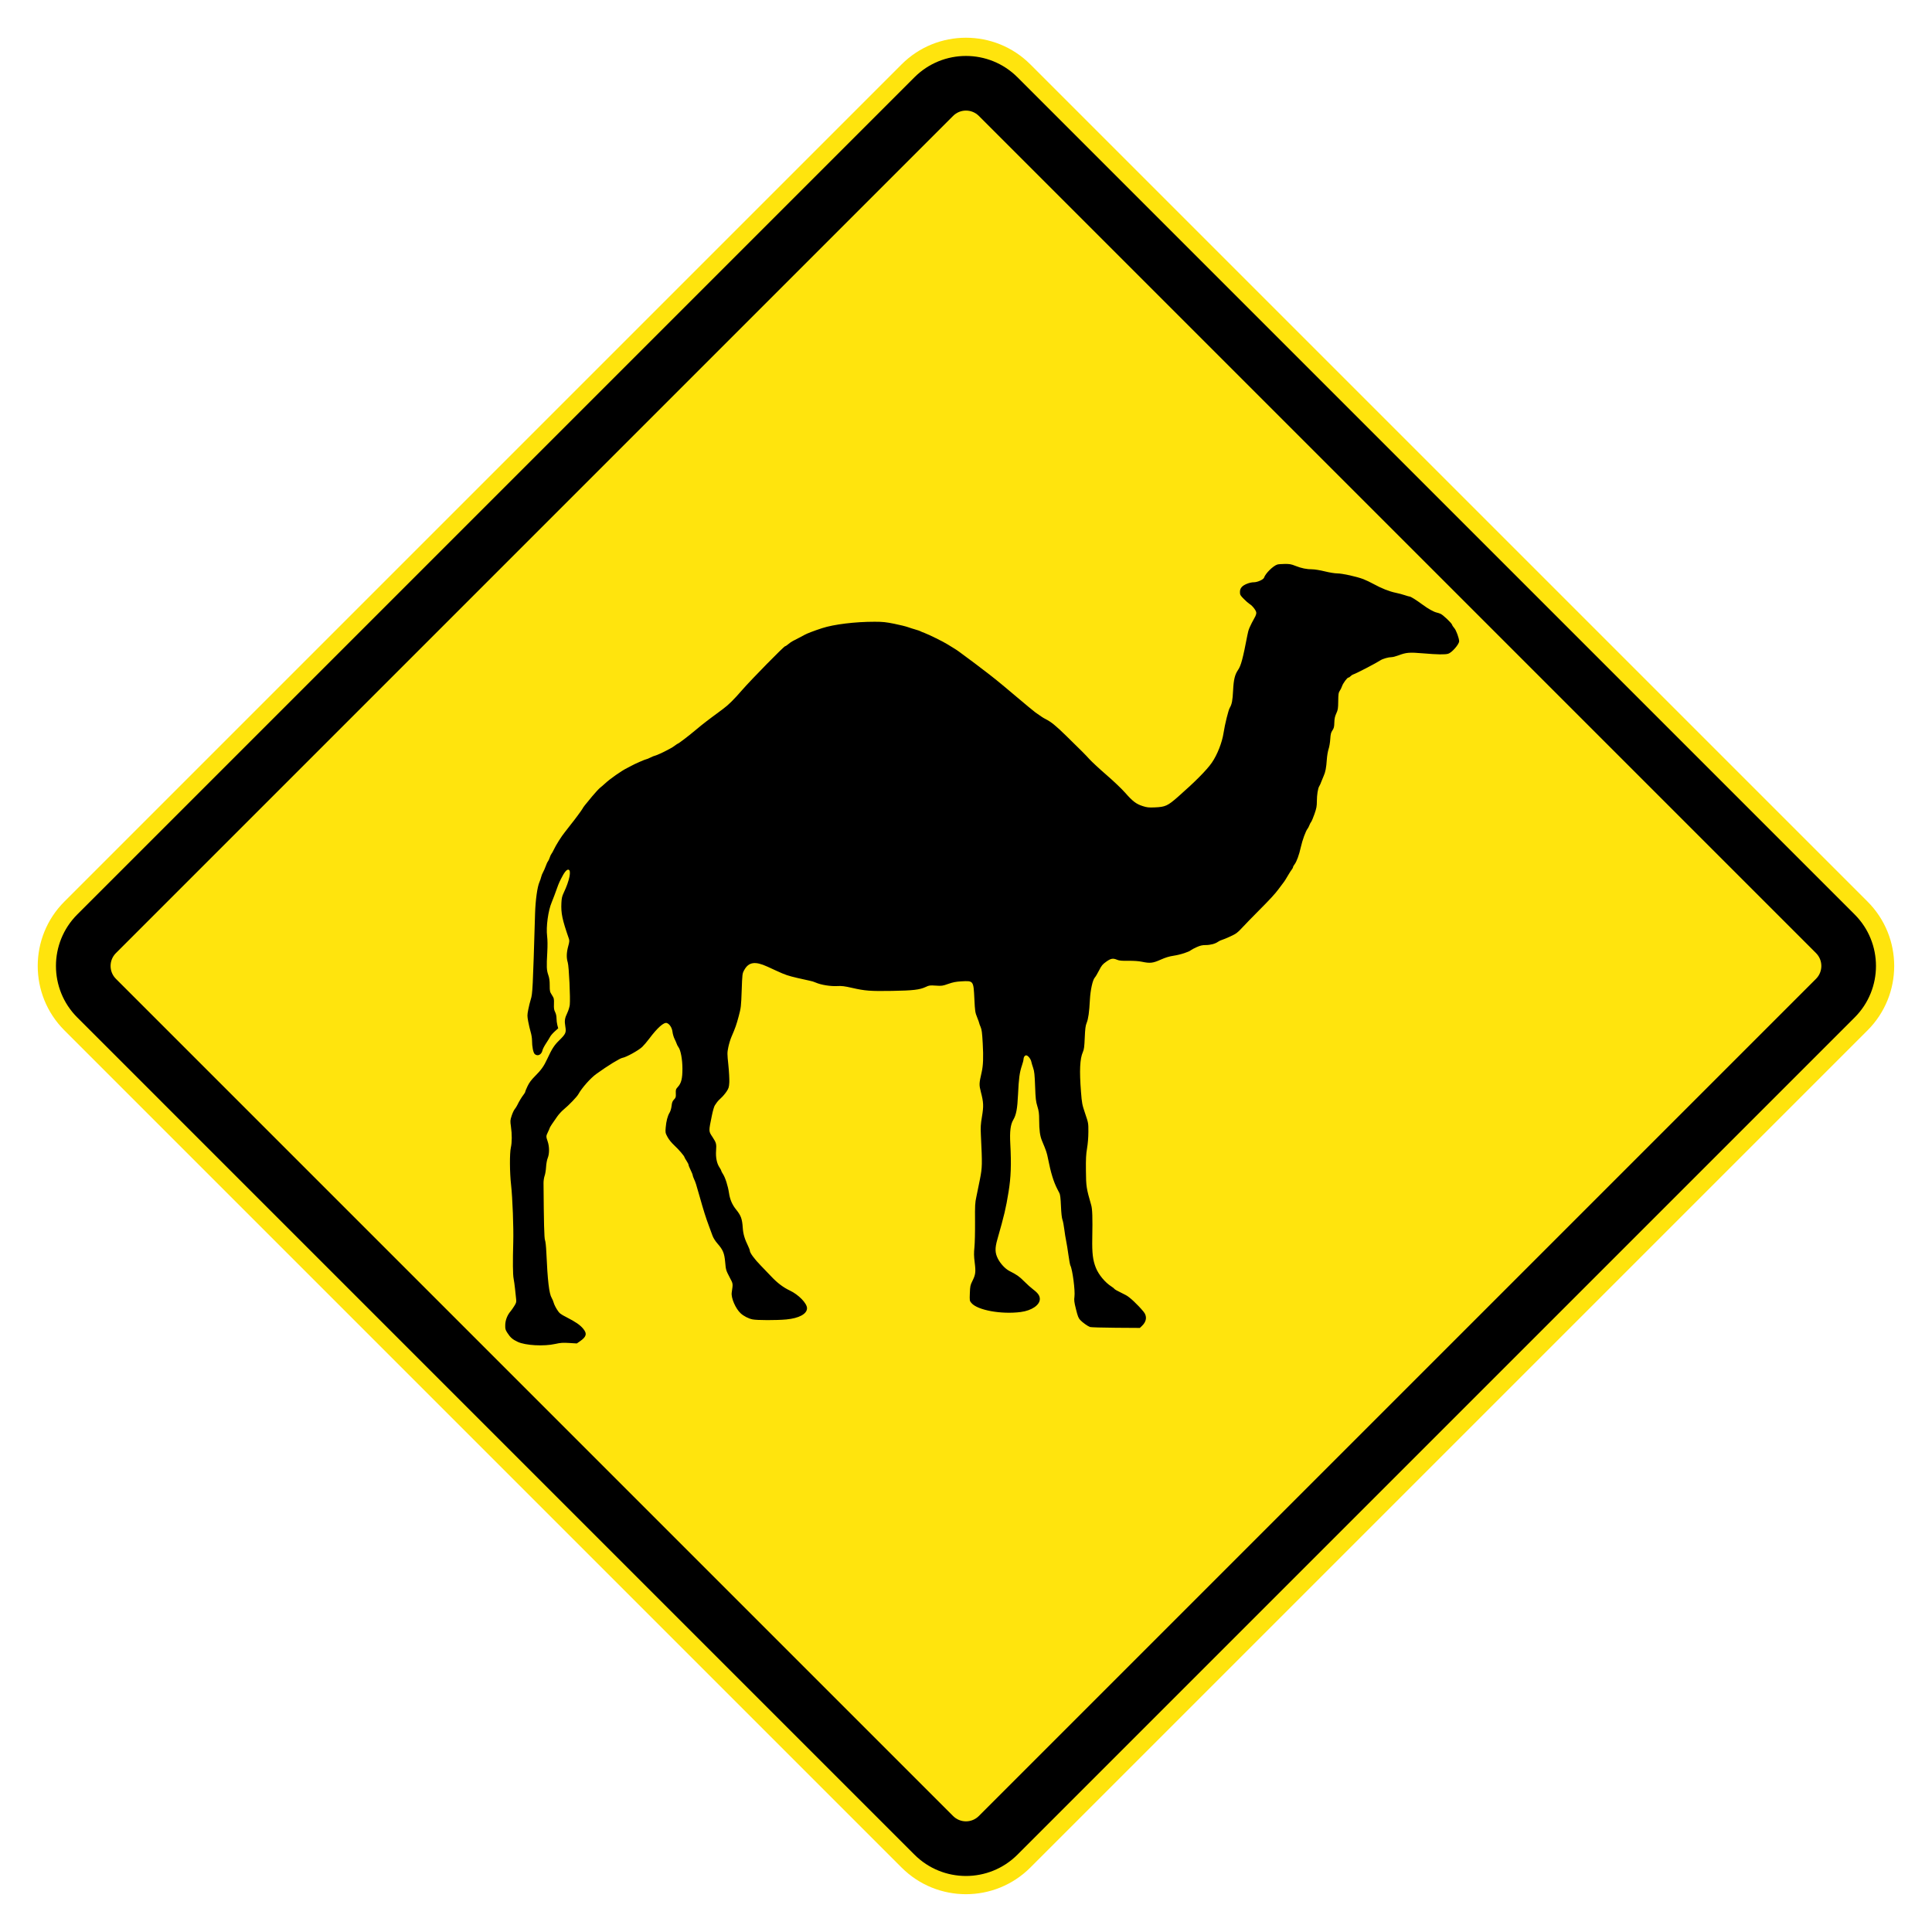
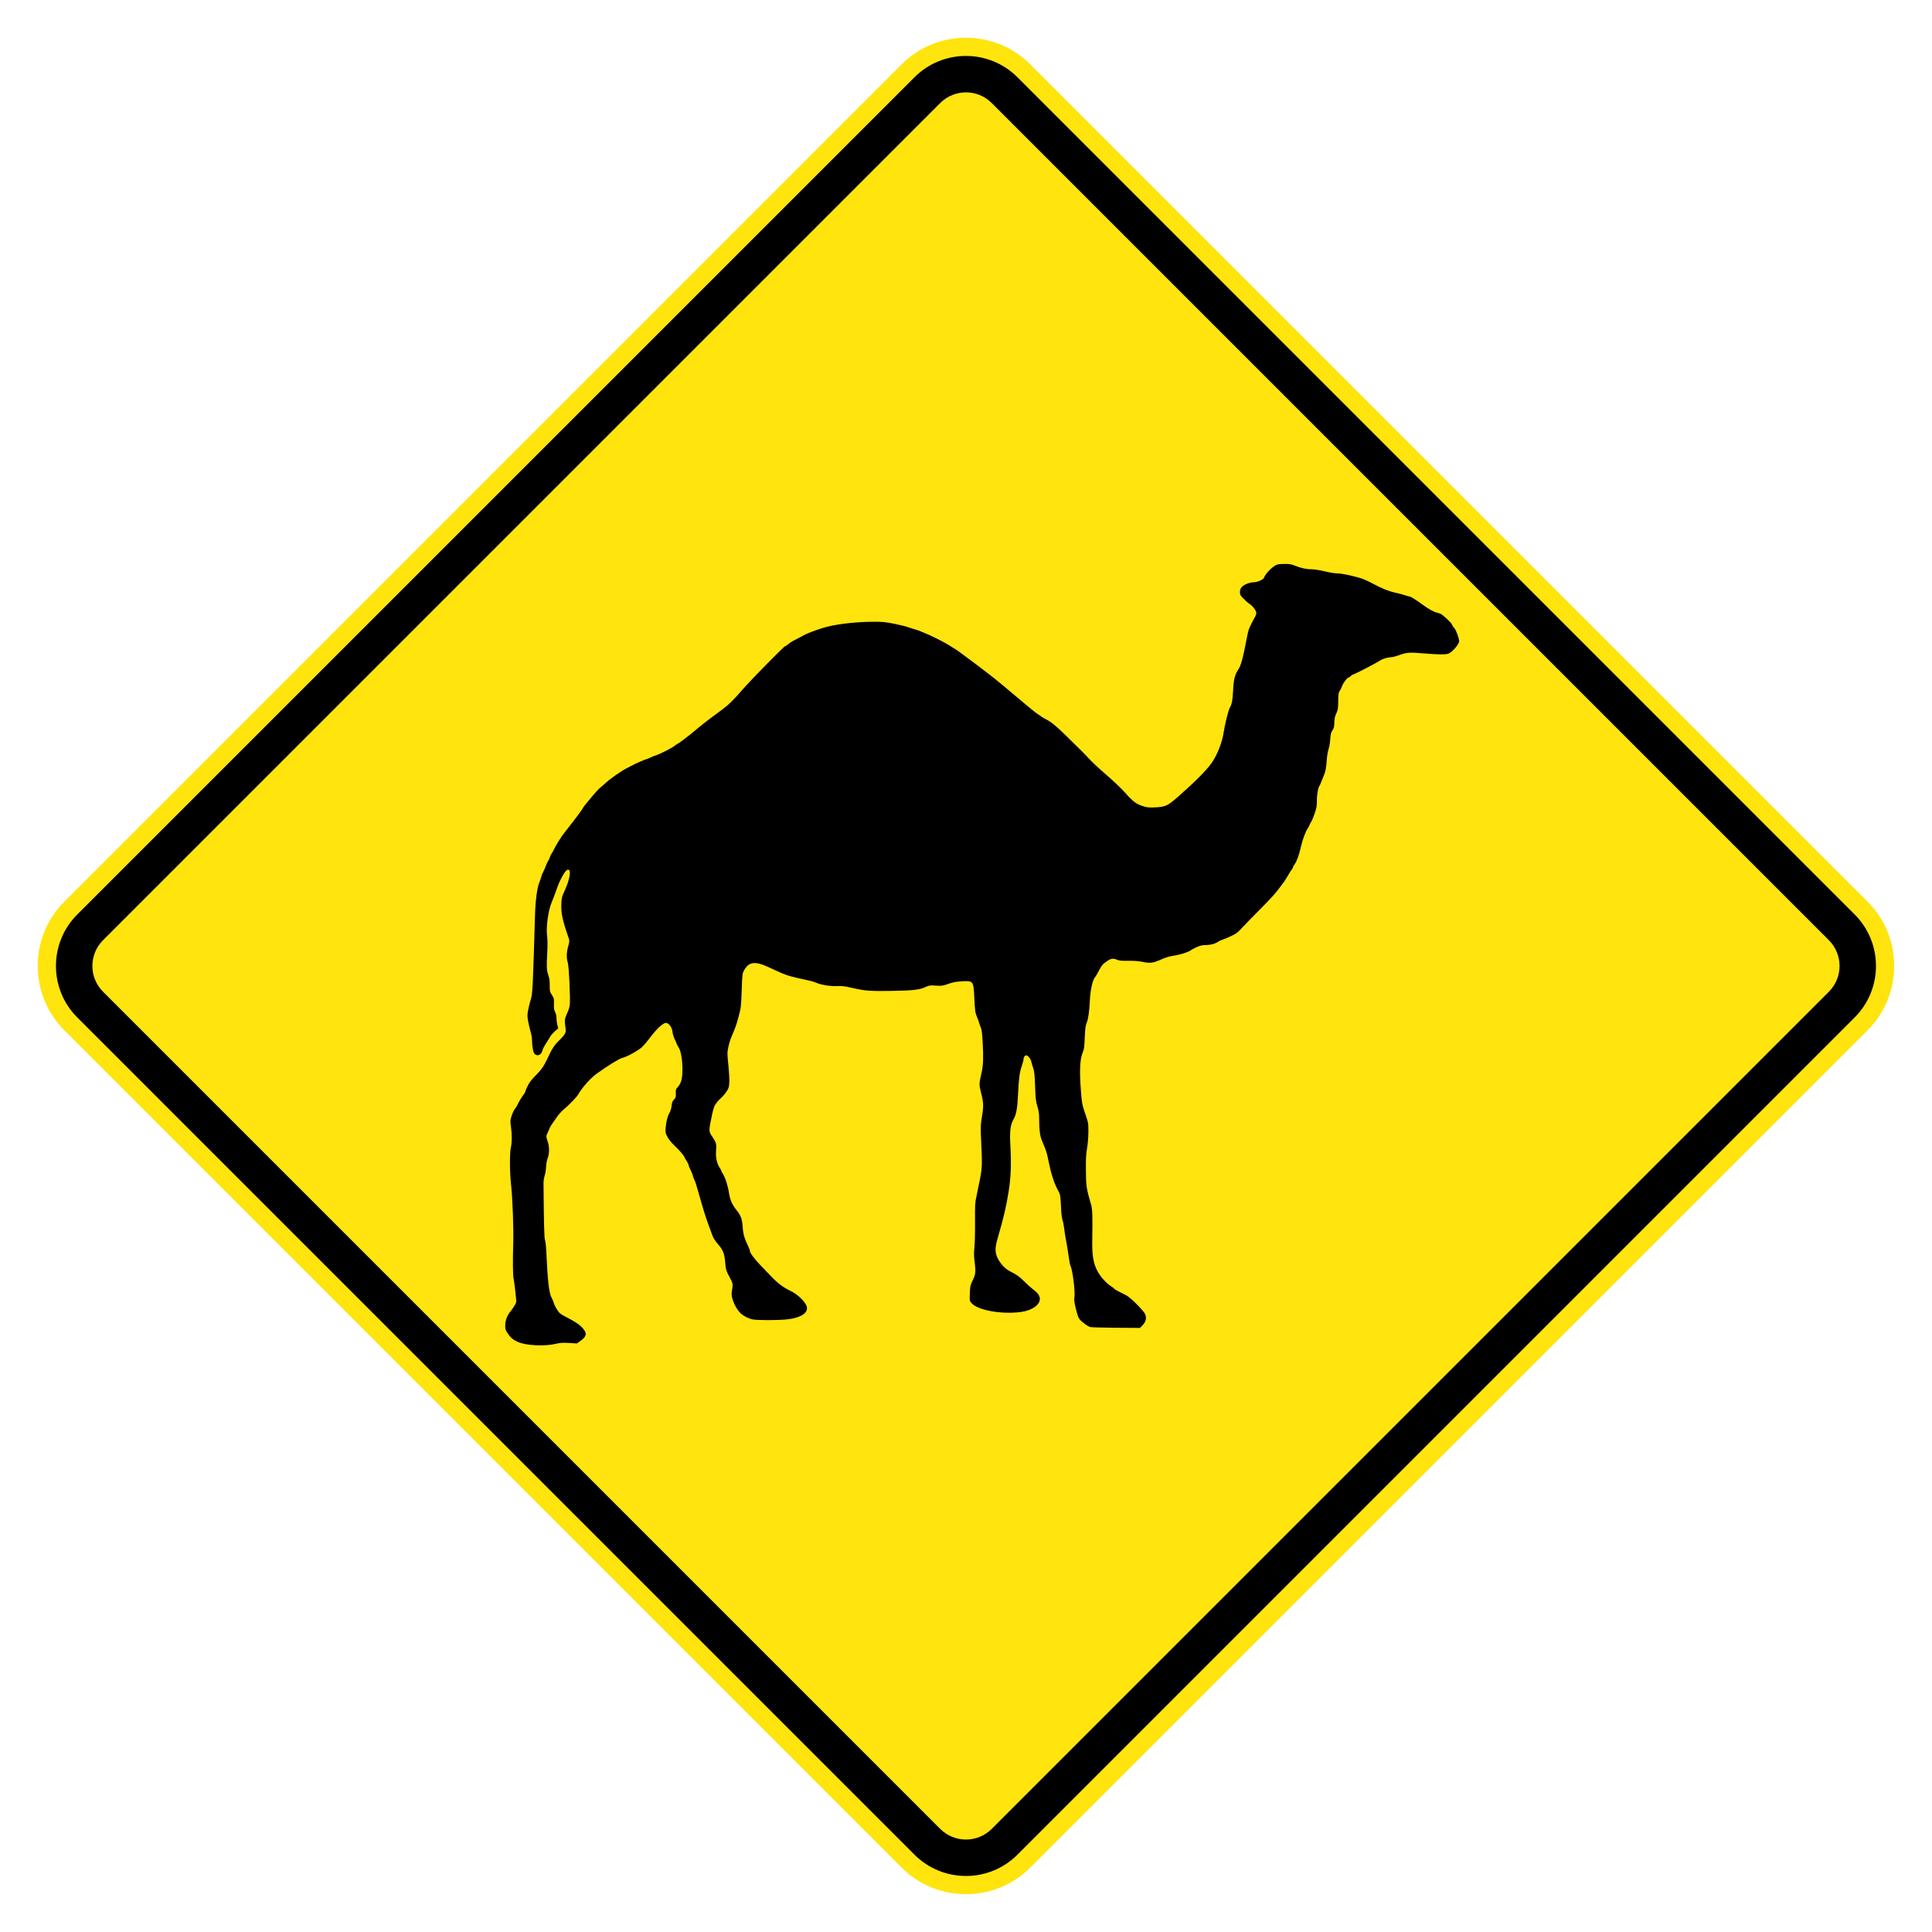
<svg xmlns="http://www.w3.org/2000/svg" version="1.1" width="37.42mm" height="37.42mm" viewBox="0 0 106.07 106.07">
  <g transform="scale(0.1)">
    <g id="panel">
      <path id="edge" fill="#ffe40d" d="M494.97 35.36A50 50 0 0 1 565.69 35.36L1025.3 494.97A50 50 0 0 1 1025.3 565.69L565.69 1025.3A50 50 0 0 1 494.97 1025.3L35.36 565.69A50 50 0 0 1 35.36 494.97L494.97 35.36Z" />
      <path id="border" fill="#000" d="M502.05 42.43A40 40 0 0 1 558.61 42.43L1018.23 502.05A40 40 0 0 1 1018.23 558.61L558.61 1018.23A40 40 0 0 1 502.05 1018.23L42.43 558.61A40 40 0 0 1 42.43 502.05L502.05 42.43Z" />
-       <path id="ground" fill="#ffe40d" d="M523.26 63.64A10 10 0 0 1 537.4 63.64L997.02 523.26A10 10 0 0 1 997.02 537.4L537.4 997.02A10 10 0 0 1 523.26 997.02L63.64 537.4A10 10 0 0 1 63.64 523.26L523.26 63.64Z" />
+       <path id="ground" fill="#ffe40d" d="M516.19 56.57A20 20 0 0 1 544.47 56.57L1004.09 516.19A20 20 0 0 1 1004.09 544.47L544.47 1004.09A20 20 0 0 1 516.19 1004.09L56.57 544.47A20 20 0 0 1 56.57 516.19L516.19 56.57Z" />
    </g>
    <g id="legend">
      <g transform="translate(277.33 309.58) scale(0.99)">
        <path fill="#000" d="M428.26 0.35 C425.9 1.08 421.61 5.31 420.87 7.64 C420.54 8.68 417.22 10.19 415.26 10.19 C412.93 10.19 409.62 11.5 408.46 12.88 C407.76 13.72 407.5 14.46 407.5 15.65 C407.5 17.12 407.71 17.49 409.61 19.42 C410.77 20.6 412.24 21.88 412.89 22.28 C414.53 23.28 416.56 25.96 416.56 27.13 C416.56 27.68 416.32 28.54 416.04 29.06 C412.75 35.07 412.25 36.25 411.64 39.44 C409.12 52.56 408.09 56.42 406.45 58.81 C404.68 61.4 404 64.16 403.71 70.02 C403.42 75.82 403.03 77.85 401.84 79.84 C401.09 81.07 399.11 89.1 398.43 93.62 C397.62 99.02 394.94 105.85 391.92 110.23 C389.1 114.31 382.6 120.87 373.14 129.17 C367.39 134.21 366.13 134.79 360.31 135.04 C356.86 135.19 355.98 135.09 353.52 134.3 C349.95 133.16 347.98 131.65 343.81 126.89 C341.99 124.81 337.35 120.39 333.51 117.08 C329.67 113.76 325.39 109.8 324.01 108.28 C321.52 105.55 320.32 104.34 311.09 95.31 C305.4 89.74 302.79 87.62 299.72 86.07 C298.3 85.34 297.72 84.96 294.09 82.4 C293.28 81.82 288.49 77.86 283.46 73.61 C273.58 65.25 270.72 62.94 263.84 57.75 C262.87 57.02 261.43 55.92 260.64 55.3 C259.85 54.68 257.9 53.23 256.31 52.09 C254.73 50.95 252.78 49.5 251.98 48.88 C251.18 48.26 249.65 47.24 248.58 46.62 C247.5 45.99 246 45.08 245.24 44.57 C243.33 43.32 234.84 39.12 232.53 38.29 C231.49 37.92 230.47 37.49 230.27 37.34 C230.06 37.19 228.87 36.78 227.62 36.43 C226.38 36.08 224.45 35.47 223.34 35.07 C222.23 34.66 218.83 33.83 215.79 33.21 C211.22 32.29 209.33 32.09 204.95 32.09 C194.13 32.08 182.36 33.51 175.77 35.65 C171.55 37.01 167.37 38.61 166.09 39.34 C165.68 39.58 164.33 40.29 163.1 40.93 C161.88 41.57 160.27 42.4 159.52 42.79 C158.77 43.18 157.6 43.99 156.93 44.59 C156.24 45.18 155.5 45.67 155.27 45.67 C154.63 45.67 136.5 64.14 131.55 69.83 C126.82 75.28 123.78 78.29 120.87 80.41 C119.87 81.13 118.39 82.23 117.59 82.86 C116.78 83.48 115.41 84.5 114.53 85.12 C113.66 85.74 112.31 86.76 111.53 87.39 C110.75 88.01 109.56 88.94 108.89 89.46 C108.22 89.98 106.45 91.43 104.98 92.68 C101.89 95.29 96.17 99.66 95.83 99.66 C95.71 99.66 94.99 100.13 94.23 100.7 C93.48 101.28 92.26 102.05 91.54 102.41 C90.81 102.78 89.79 103.32 89.27 103.61 C87.65 104.52 83.3 106.45 82.86 106.45 C82.64 106.45 81.61 106.87 80.59 107.39 C79.56 107.91 78.52 108.34 78.27 108.34 C77.77 108.34 71.46 111.11 70.02 111.97 C69.5 112.27 68.39 112.86 67.56 113.26 C64.54 114.73 58.02 119.31 55.3 121.88 C54.57 122.57 53.4 123.57 52.71 124.11 C52.01 124.66 50.01 126.81 48.28 128.89 C44.05 133.98 43.4 134.8 42.88 135.81 C42.44 136.63 38.32 142.21 36.65 144.23 C36.22 144.76 35.43 145.77 34.91 146.47 C34.39 147.17 33.54 148.27 33.02 148.9 C31.25 151.05 28.15 155.99 26.96 158.54 C26.53 159.48 25.95 160.5 25.68 160.81 C25.41 161.12 24.98 162.06 24.72 162.89 C24.46 163.72 24.01 164.66 23.73 164.99 C23.45 165.31 22.9 166.5 22.51 167.63 C22.11 168.76 21.45 170.27 21.03 171 C20.61 171.73 20.14 172.89 20 173.59 C19.85 174.29 19.41 175.58 19.02 176.47 C17.84 179.13 16.83 186.46 16.6 193.84 C15.35 235.82 15.22 238.37 14.22 241.5 C13.81 242.79 13.17 245.35 12.82 247.17 C12.22 250.27 12.22 250.7 12.81 253.87 C13.16 255.73 13.77 258.34 14.17 259.66 C14.58 260.98 14.9 263.02 14.91 264.19 C14.91 267.8 15.59 271.15 16.47 271.89 C18.1 273.26 20.21 272.17 20.73 269.67 C20.87 269.02 21.75 267.32 22.7 265.89 C23.64 264.47 24.67 262.79 24.99 262.17 C25.31 261.54 26.44 260.25 27.5 259.29 L29.43 257.55 L28.96 255.8 C28.7 254.83 28.49 253.15 28.49 252.05 C28.49 250.79 28.21 249.51 27.73 248.56 C27.11 247.36 26.98 246.48 27.07 244.04 C27.16 241.18 27.1 240.91 25.95 239.1 C24.79 237.3 24.72 236.99 24.72 233.72 C24.72 231.14 24.51 229.64 23.9 227.9 C22.99 225.25 22.91 223.53 23.37 215.36 C23.57 211.69 23.54 208.56 23.28 206.46 C22.63 201.24 23.86 192.21 25.85 187.61 C26.25 186.68 26.92 184.98 27.32 183.84 C29.3 178.23 29.77 177.05 30.97 174.67 C32.77 171.07 34.09 169.43 35.07 169.57 C36.87 169.82 35.72 175.57 32.52 182.31 C31.58 184.29 31.33 185.35 31.2 188 C30.93 193.77 31.65 197.2 35.36 207.89 C35.71 208.9 35.64 209.65 34.97 212.09 C34.01 215.6 33.93 218.49 34.73 221.05 C35.4 223.18 36.24 241.16 35.84 244.61 C35.7 245.75 35.09 247.73 34.48 249 C33.04 251.99 32.84 253.38 33.39 256.61 C33.95 259.96 33.62 260.67 29.84 264.39 C27.19 266.99 25.92 268.98 23.31 274.62 C21.46 278.6 20.02 280.63 16.58 284.07 C14.51 286.15 13.37 287.67 12.43 289.64 C11.71 291.13 11.13 292.54 11.13 292.78 C11.13 293.02 10.75 293.69 10.28 294.27 C9.28 295.53 7.63 298.25 6.76 300.1 C6.41 300.83 5.76 301.87 5.3 302.42 C4.84 302.97 4.07 304.62 3.6 306.09 C2.79 308.61 2.77 308.93 3.22 312.07 C3.84 316.32 3.82 320.82 3.17 323.7 C2.45 326.89 2.51 337.54 3.3 344.46 C4.1 351.57 4.74 368.23 4.5 376.17 C4.19 386.86 4.26 394.24 4.7 396.37 C4.93 397.51 5.28 400.06 5.49 402.03 C5.69 404 5.95 406.5 6.08 407.59 C6.29 409.37 6.19 409.75 5.07 411.55 C4.39 412.64 3.46 413.97 3.01 414.49 C1.25 416.53 0.12 419.38 0.06 422 C0 424.23 0.12 424.71 1.2 426.4 C2.89 429.03 4.14 430.12 6.98 431.44 C11.28 433.45 21.47 434.01 27.84 432.58 C30.77 431.92 32 431.84 35.53 432.06 L39.75 432.32 L41.45 431.14 C45.11 428.62 45.56 426.9 43.27 424.14 C41.56 422.06 39.13 420.39 34 417.76 C30.58 416 30.13 415.64 28.81 413.59 C28.01 412.35 27.17 410.65 26.95 409.8 C26.72 408.95 26.21 407.73 25.82 407.08 C24.39 404.76 23.54 397.48 22.85 381.83 C22.71 378.58 22.39 375.69 22.11 375.04 C21.67 374.02 21.45 365.37 21.29 343.33 C21.28 342.08 21.56 340.3 21.89 339.37 C22.24 338.43 22.6 336.22 22.7 334.46 C22.82 332.56 23.19 330.53 23.62 329.48 C24.59 327.1 24.58 323.19 23.59 320.3 C22.63 317.53 22.64 317.3 23.77 315.02 C24.28 313.98 24.7 313 24.71 312.84 C24.72 312.51 26.5 309.8 28.93 306.41 C29.79 305.2 31.35 303.5 32.4 302.63 C35.42 300.13 39.8 295.57 40.61 294.09 C42.56 290.57 47.36 285.16 50.63 282.81 C56.92 278.28 63.63 274.15 65.09 273.92 C67.15 273.59 73.95 269.83 76.01 267.88 C76.91 267.02 78.67 264.96 79.91 263.3 C84.39 257.31 88 254.09 89.64 254.62 C91.15 255.09 92.54 257.24 92.8 259.49 C92.94 260.68 93.46 262.45 93.95 263.42 C94.43 264.39 94.97 265.61 95.13 266.12 C95.28 266.64 95.74 267.51 96.14 268.05 C97.37 269.7 98.31 274.85 98.32 279.94 C98.33 285.38 97.7 287.94 95.83 290.01 C94.64 291.33 94.56 291.59 94.65 293.67 C94.73 295.68 94.64 296.01 93.66 297.04 C92.8 297.94 92.52 298.65 92.31 300.55 C92.15 301.96 91.7 303.51 91.19 304.34 C90.09 306.17 89.34 309.02 89.04 312.6 C88.8 315.35 88.85 315.58 90.03 317.8 C90.8 319.24 92.23 321.01 93.81 322.48 C96.28 324.76 99.46 328.47 99.46 329.07 C99.47 329.23 99.97 330.12 100.6 331.06 C101.22 332 101.73 333.01 101.73 333.33 C101.73 333.64 102.24 334.91 102.86 336.16 C103.48 337.4 103.99 338.67 104 338.99 C104 339.3 104.37 340.32 104.8 341.25 C105.57 342.89 105.93 343.99 107.76 350.5 C110.09 358.76 111.26 362.48 113.06 367.3 C113.71 369.06 114.59 371.44 115.01 372.59 C115.46 373.82 116.57 375.58 117.76 376.93 C120.84 380.45 121.58 382.23 122.03 387.31 C122.4 391.48 122.49 391.79 124.38 395.41 C126.5 399.47 126.4 398.82 125.65 404.12 C125.22 407.09 127.83 413.08 130.66 415.65 C132.34 417.17 134.94 418.51 137.14 418.97 C139.64 419.5 150.45 419.52 155.93 419.01 C162.98 418.35 167.41 415.94 167.41 412.78 C167.41 410.07 162.74 405.26 157.88 402.97 C154.27 401.27 150.9 398.73 147.65 395.25 C146.37 393.89 143.74 391.15 141.79 389.15 C138.28 385.57 135.7 382.06 135.7 380.89 C135.7 380.55 135.29 379.44 134.79 378.42 C132.8 374.33 132.01 371.66 131.78 368.24 C131.45 363.24 130.79 361.42 128.13 358.12 C125.91 355.37 124.69 352.56 124.14 348.87 C123.54 344.87 122.05 340.23 120.72 338.24 C120.24 337.52 119.85 336.75 119.85 336.53 C119.85 336.32 119.42 335.51 118.9 334.75 C117.38 332.51 116.7 329.15 116.98 325.35 C117.25 321.69 117.09 321.05 115.05 317.93 C112.78 314.49 112.8 314.96 114.7 305.68 C115.2 303.24 115.92 300.8 116.31 300.25 C116.7 299.7 117.27 298.89 117.58 298.43 C117.9 297.98 118.88 296.95 119.78 296.15 C120.67 295.35 122.01 293.77 122.77 292.64 C123.98 290.8 124.15 290.26 124.31 287.54 C124.4 285.87 124.17 281.53 123.79 277.89 C123.13 271.57 123.13 271.14 123.76 268.05 C124.12 266.27 124.9 263.7 125.48 262.36 C127.69 257.23 128.26 255.61 129.53 250.84 C130.78 246.16 130.86 245.51 131.18 236.58 C131.51 227.38 131.53 227.2 132.55 225.32 C135.03 220.76 138.61 220.22 145.45 223.36 C147.05 224.09 149.37 225.15 150.61 225.73 C155.32 227.89 156.8 228.4 162.13 229.65 C165.14 230.36 168.28 231.06 169.11 231.21 C169.94 231.34 171.39 231.8 172.32 232.22 C175.11 233.46 180.4 234.32 184.03 234.13 C186.69 233.99 188.13 234.16 192.33 235.12 C199.64 236.79 202.54 237.01 214.6 236.81 C226.31 236.61 229.92 236.18 233.26 234.61 C235.13 233.72 235.55 233.66 238.82 233.88 C242.13 234.1 242.55 234.05 245.74 232.92 C248.37 232 250.01 231.68 252.98 231.51 C259.77 231.14 259.72 231.07 260.22 241.25 C260.56 248.14 260.65 248.75 261.75 251.47 C262.39 253.06 262.92 254.53 262.92 254.73 C262.92 254.93 263.26 255.86 263.68 256.81 C264.3 258.21 264.52 259.95 264.85 265.83 C265.29 273.7 265.12 278.13 264.24 281.99 C262.81 288.25 262.79 288.83 263.85 292.97 C265.32 298.66 265.41 300.67 264.43 306.52 C263.72 310.78 263.62 312.39 263.82 316.52 C264.64 333.33 264.61 334.54 263.31 341.25 C262.65 344.68 261.75 349.09 261.31 351.07 C260.59 354.29 260.52 355.68 260.59 364.85 C260.63 370.45 260.48 376.82 260.25 379 C259.92 382.2 259.95 383.85 260.41 387.53 C261.07 392.78 260.88 394.18 259.06 397.81 C257.98 399.97 257.85 400.61 257.71 404.43 C257.55 408.6 257.56 408.68 258.58 409.89 C261.93 413.88 275.18 416.3 285.95 414.88 C292.02 414.09 296.52 411.01 296.52 407.67 C296.51 405.85 295.49 404.38 292.9 402.43 C291.67 401.51 289.35 399.44 287.76 397.82 C285.12 395.16 283.81 394.24 279.57 392.09 C277.36 390.96 274.65 388.06 273.27 385.33 C271.63 382.11 271.56 379.55 272.95 374.66 C276.86 360.92 277.64 357.63 279.18 348.24 C280.49 340.18 280.75 333.06 280.14 321.62 C279.77 314.74 280.24 310.94 281.79 308.31 C283.43 305.53 284.06 302.19 284.43 294.23 C284.84 285.37 285.29 282.04 286.54 278.34 C287.04 276.85 287.46 275.27 287.46 274.82 C287.46 273.61 288.15 272.55 288.95 272.55 C289.89 272.55 291.48 274.5 291.79 276.03 C291.93 276.71 292.39 278.29 292.82 279.53 C293.47 281.39 293.66 283.21 293.9 289.72 C294.15 296.66 294.31 298.05 295.16 300.83 C295.97 303.45 296.14 304.78 296.15 308.38 C296.17 314.1 296.6 317.26 297.74 319.97 C300.06 325.48 300.42 326.55 301.08 329.93 C302.62 337.71 304.14 342.68 306.24 346.73 C306.56 347.35 307.08 348.36 307.4 348.99 C307.81 349.78 308.06 351.87 308.24 356.16 C308.4 360.01 308.7 362.75 309.06 363.71 C309.37 364.54 309.83 366.92 310.08 369 C310.34 371.08 310.8 373.96 311.11 375.42 C311.42 376.87 311.99 380.39 312.38 383.24 C312.77 386.08 313.26 388.74 313.47 389.13 C314.64 391.31 316.18 403.15 315.72 406.37 C315.45 408.32 315.56 409.29 316.57 413.35 C317.53 417.24 317.95 418.3 318.93 419.33 C320.23 420.72 322.98 422.68 324.33 423.2 C324.81 423.38 331.23 423.57 338.6 423.62 L351.99 423.71 L353.16 422.59 C355.77 420.12 356.09 417.19 354.04 414.71 C350.78 410.76 346.25 406.51 344.19 405.5 C339.07 402.95 338.09 402.41 337.85 402.03 C337.71 401.8 336.98 401.23 336.22 400.74 C332.71 398.52 329.11 394.17 327.57 390.31 C325.92 386.17 325.44 382.25 325.6 373.91 C325.81 362.35 325.66 357.88 325.01 355.6 C322.32 346.28 322.16 345.3 322.08 336.53 C322.01 329.83 322.14 327.43 322.71 324.08 C323.15 321.51 323.43 318.04 323.44 315.02 C323.46 310.14 323.45 310.08 321.66 304.82 C319.97 299.82 319.85 299.18 319.34 292.74 C318.42 281 318.73 274.42 320.38 270.73 C321.03 269.28 321.22 267.85 321.43 262.73 C321.65 257.72 321.85 256.13 322.48 254.57 C323.4 252.3 323.93 248.58 324.28 241.79 C324.57 236.3 325.81 230.7 327.03 229.38 C327.44 228.94 328.49 227.16 329.37 225.44 C330.75 222.74 331.28 222.08 333.32 220.63 C335.93 218.77 337.06 218.57 339.41 219.56 C340.54 220.04 341.96 220.17 345.62 220.12 C348.65 220.08 351.35 220.27 353.1 220.64 C357.65 221.59 359.17 221.43 363.48 219.51 C366.27 218.27 368.26 217.66 370.88 217.27 C374.46 216.73 379.25 215.18 380.32 214.22 C380.63 213.94 382.05 213.19 383.47 212.55 C385.46 211.66 386.59 211.39 388.41 211.39 C391.11 211.39 393.74 210.7 395.32 209.58 C395.92 209.15 396.91 208.68 397.51 208.53 C398.12 208.37 400.23 207.5 402.21 206.58 C405.43 205.09 406.11 204.59 408.82 201.66 C410.48 199.87 414.47 195.76 417.69 192.53 C423.94 186.27 427.01 182.94 428.83 180.46 C429.45 179.61 430.47 178.26 431.09 177.45 C432.23 176 432.98 174.83 434.6 172.02 C435.07 171.2 435.79 170.1 436.2 169.58 C436.61 169.06 436.94 168.43 436.94 168.17 C436.94 167.91 437.3 167.26 437.73 166.71 C438.92 165.19 440.3 161.43 441.27 157.03 C442.11 153.21 444.01 148.04 445.02 146.85 C445.28 146.54 445.73 145.68 446 144.95 C446.28 144.23 446.73 143.37 447.01 143.04 C447.29 142.71 448.1 140.76 448.83 138.7 C449.93 135.56 450.14 134.43 450.15 131.72 C450.16 128.03 450.73 124.45 451.49 123.28 C451.78 122.84 452.26 121.8 452.55 120.95 C452.85 120.12 453.46 118.63 453.9 117.66 C454.91 115.45 455.36 113.1 455.68 108.41 C455.82 106.4 456.26 103.82 456.65 102.68 C457.05 101.53 457.47 99.07 457.58 97.2 C457.76 94.37 457.96 93.56 458.78 92.34 C459.61 91.1 459.78 90.4 459.84 87.99 C459.9 85.78 460.15 84.62 460.93 82.91 C461.84 80.94 461.95 80.24 462 76.12 C462.05 72.11 462.16 71.38 462.85 70.4 C463.29 69.78 463.84 68.64 464.09 67.88 C464.63 66.22 466.98 63.04 467.67 63.04 C467.94 63.04 468.46 62.7 468.84 62.29 C469.21 61.88 469.87 61.44 470.31 61.31 C471.92 60.82 482.88 55.13 485.49 53.42 C486.73 52.61 489.89 51.72 491.58 51.72 C492.25 51.72 493.9 51.3 495.25 50.79 C499.74 49.1 501.36 48.96 509.04 49.61 C517.05 50.29 521.16 50.36 522.96 49.84 C524.97 49.27 529.05 44.61 529.05 42.9 C529.06 41.29 527.39 36.74 526.4 35.67 C525.83 35.05 525.25 34.16 525.11 33.7 C524.83 32.78 520.35 28.51 518.86 27.75 C518.34 27.49 517.33 27.14 516.61 26.99 C514.96 26.63 511.81 24.87 508.66 22.53 C505.4 20.12 502.2 18.12 501.61 18.12 C501.34 18.12 500.14 17.78 498.95 17.37 C497.76 16.96 495.51 16.36 493.95 16.04 C490.38 15.31 486.03 13.6 481.75 11.24 C479.92 10.23 477.29 8.98 475.9 8.45 C472.15 7.03 464.28 5.29 461.48 5.28 C460.07 5.27 457.1 4.79 454.5 4.14 C451.99 3.52 448.95 3.02 447.68 3.02 C444.51 3.02 441.52 2.41 438.26 1.1 C435.94 0.17 435 0 432.35 0.03 C430.62 0.05 428.78 0.19 428.26 0.35" />
      </g>
    </g>
  </g>
</svg>
